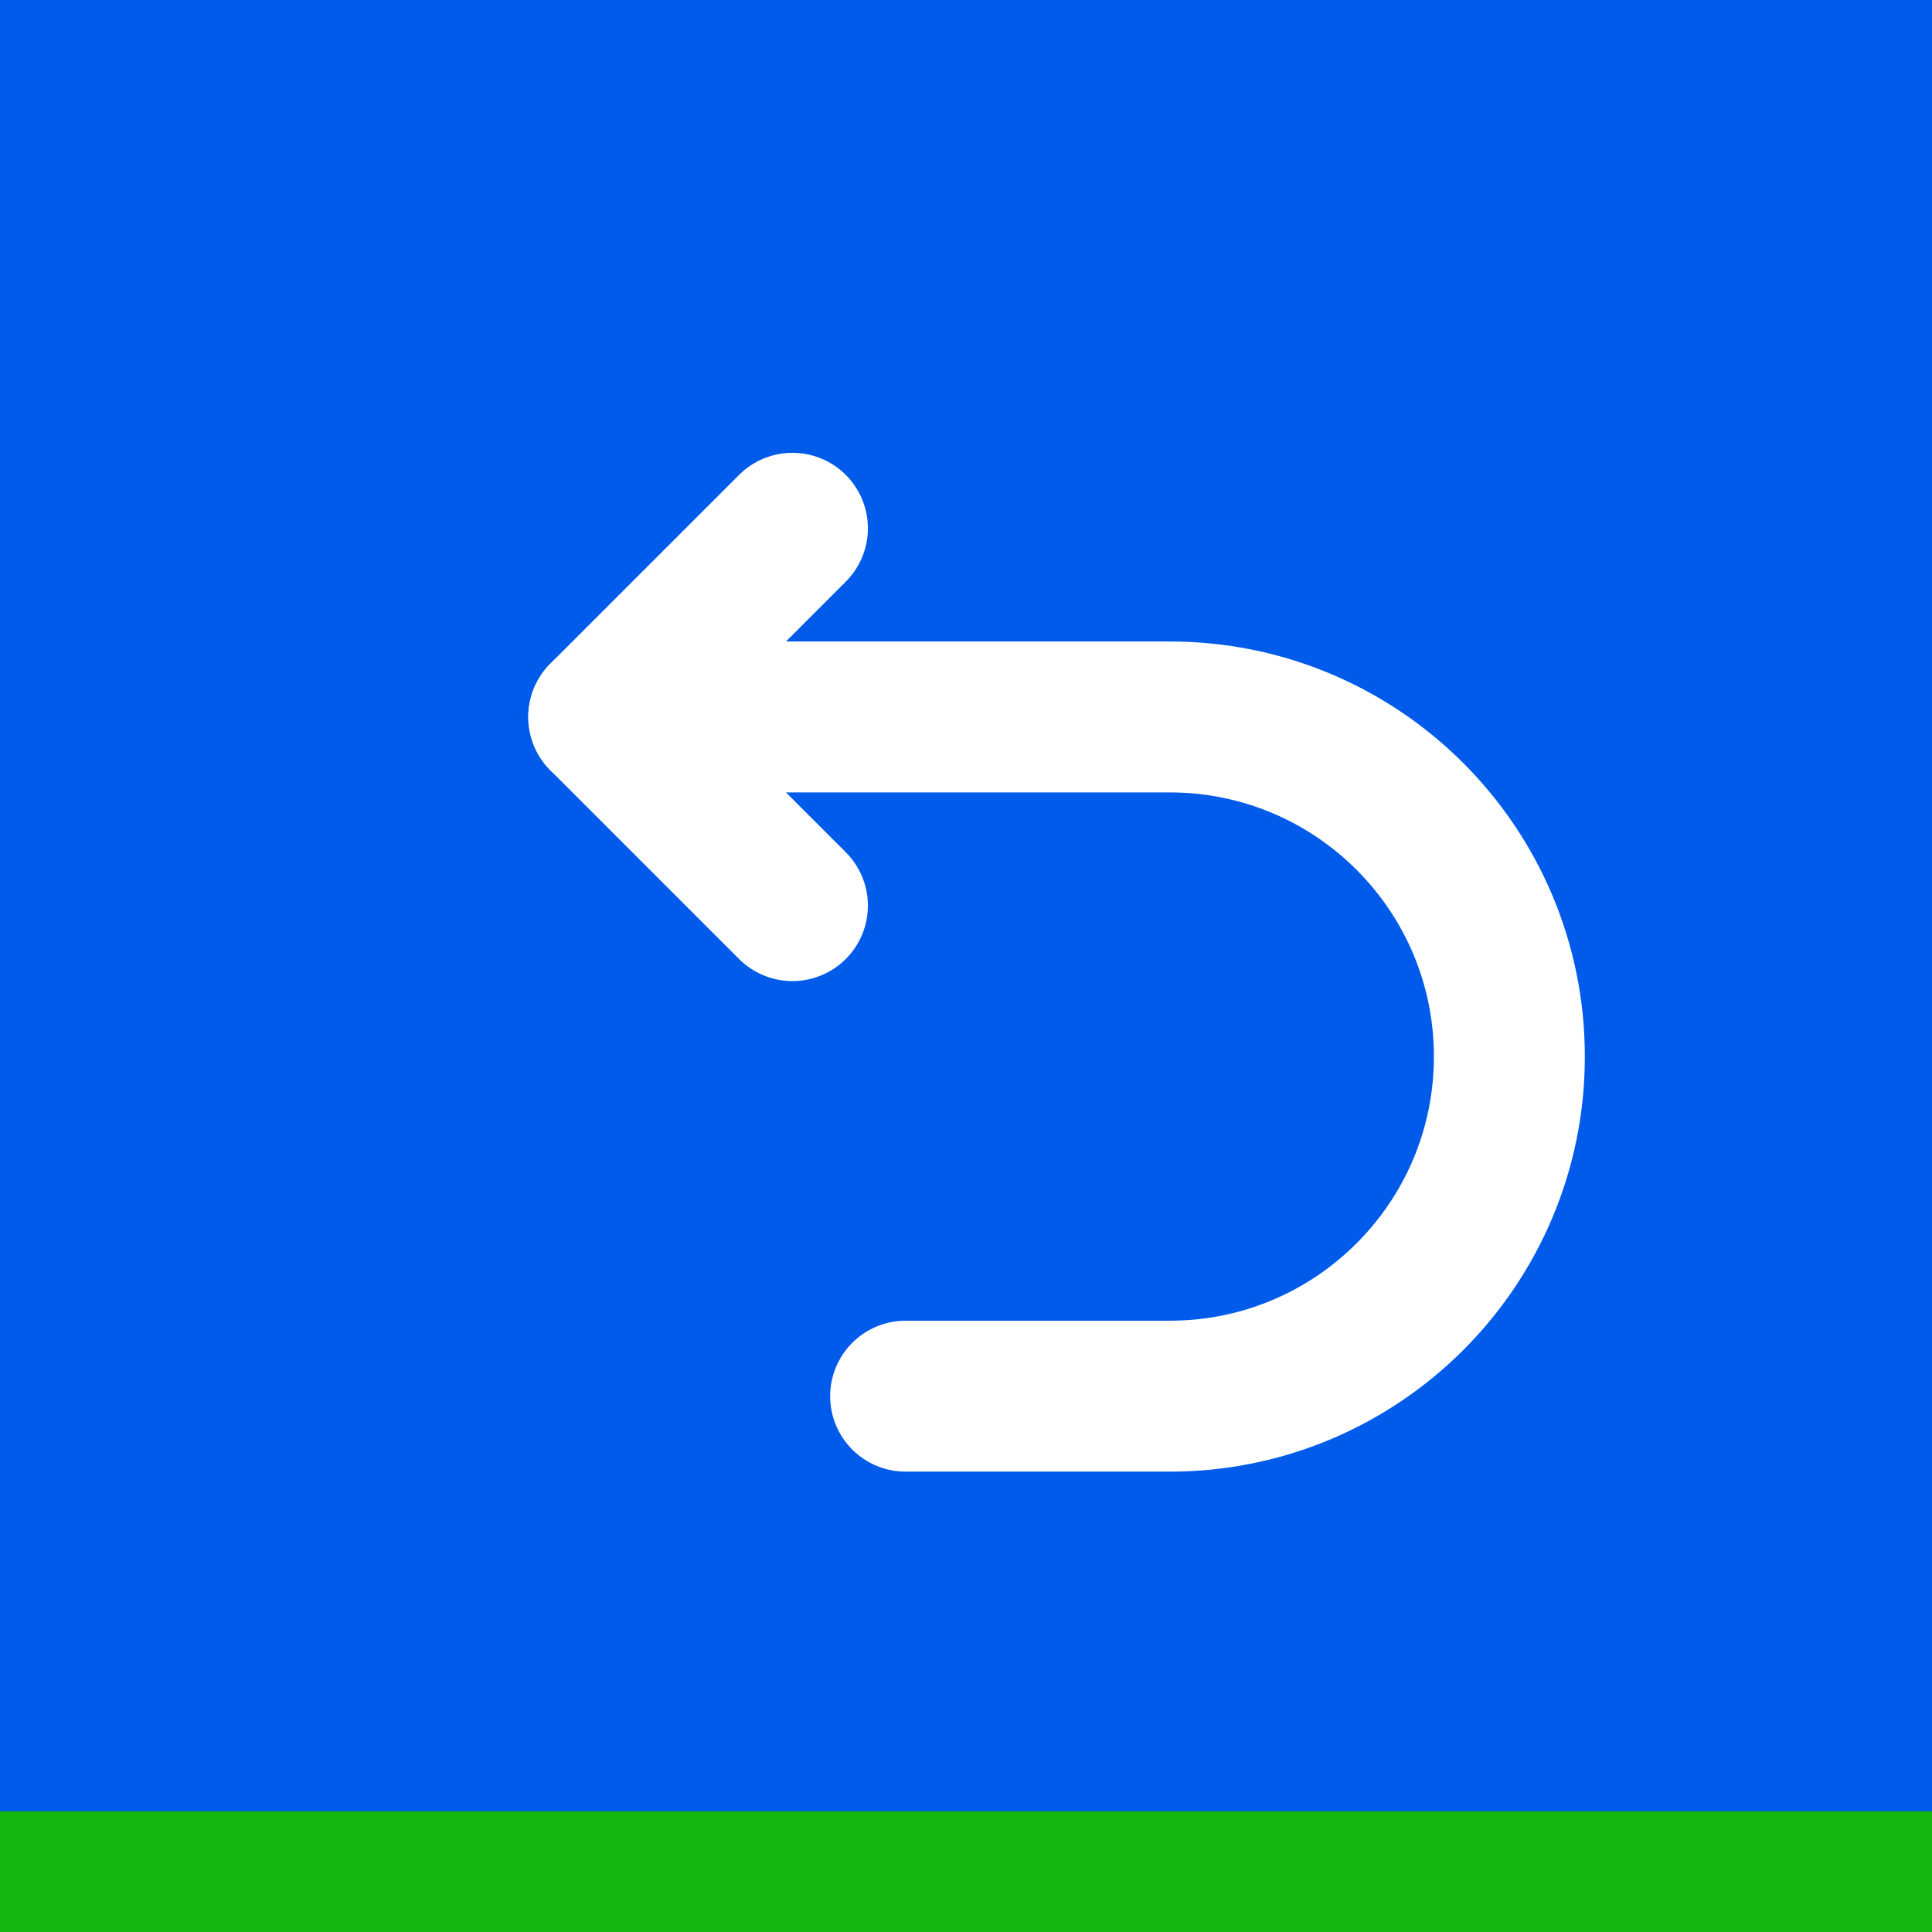
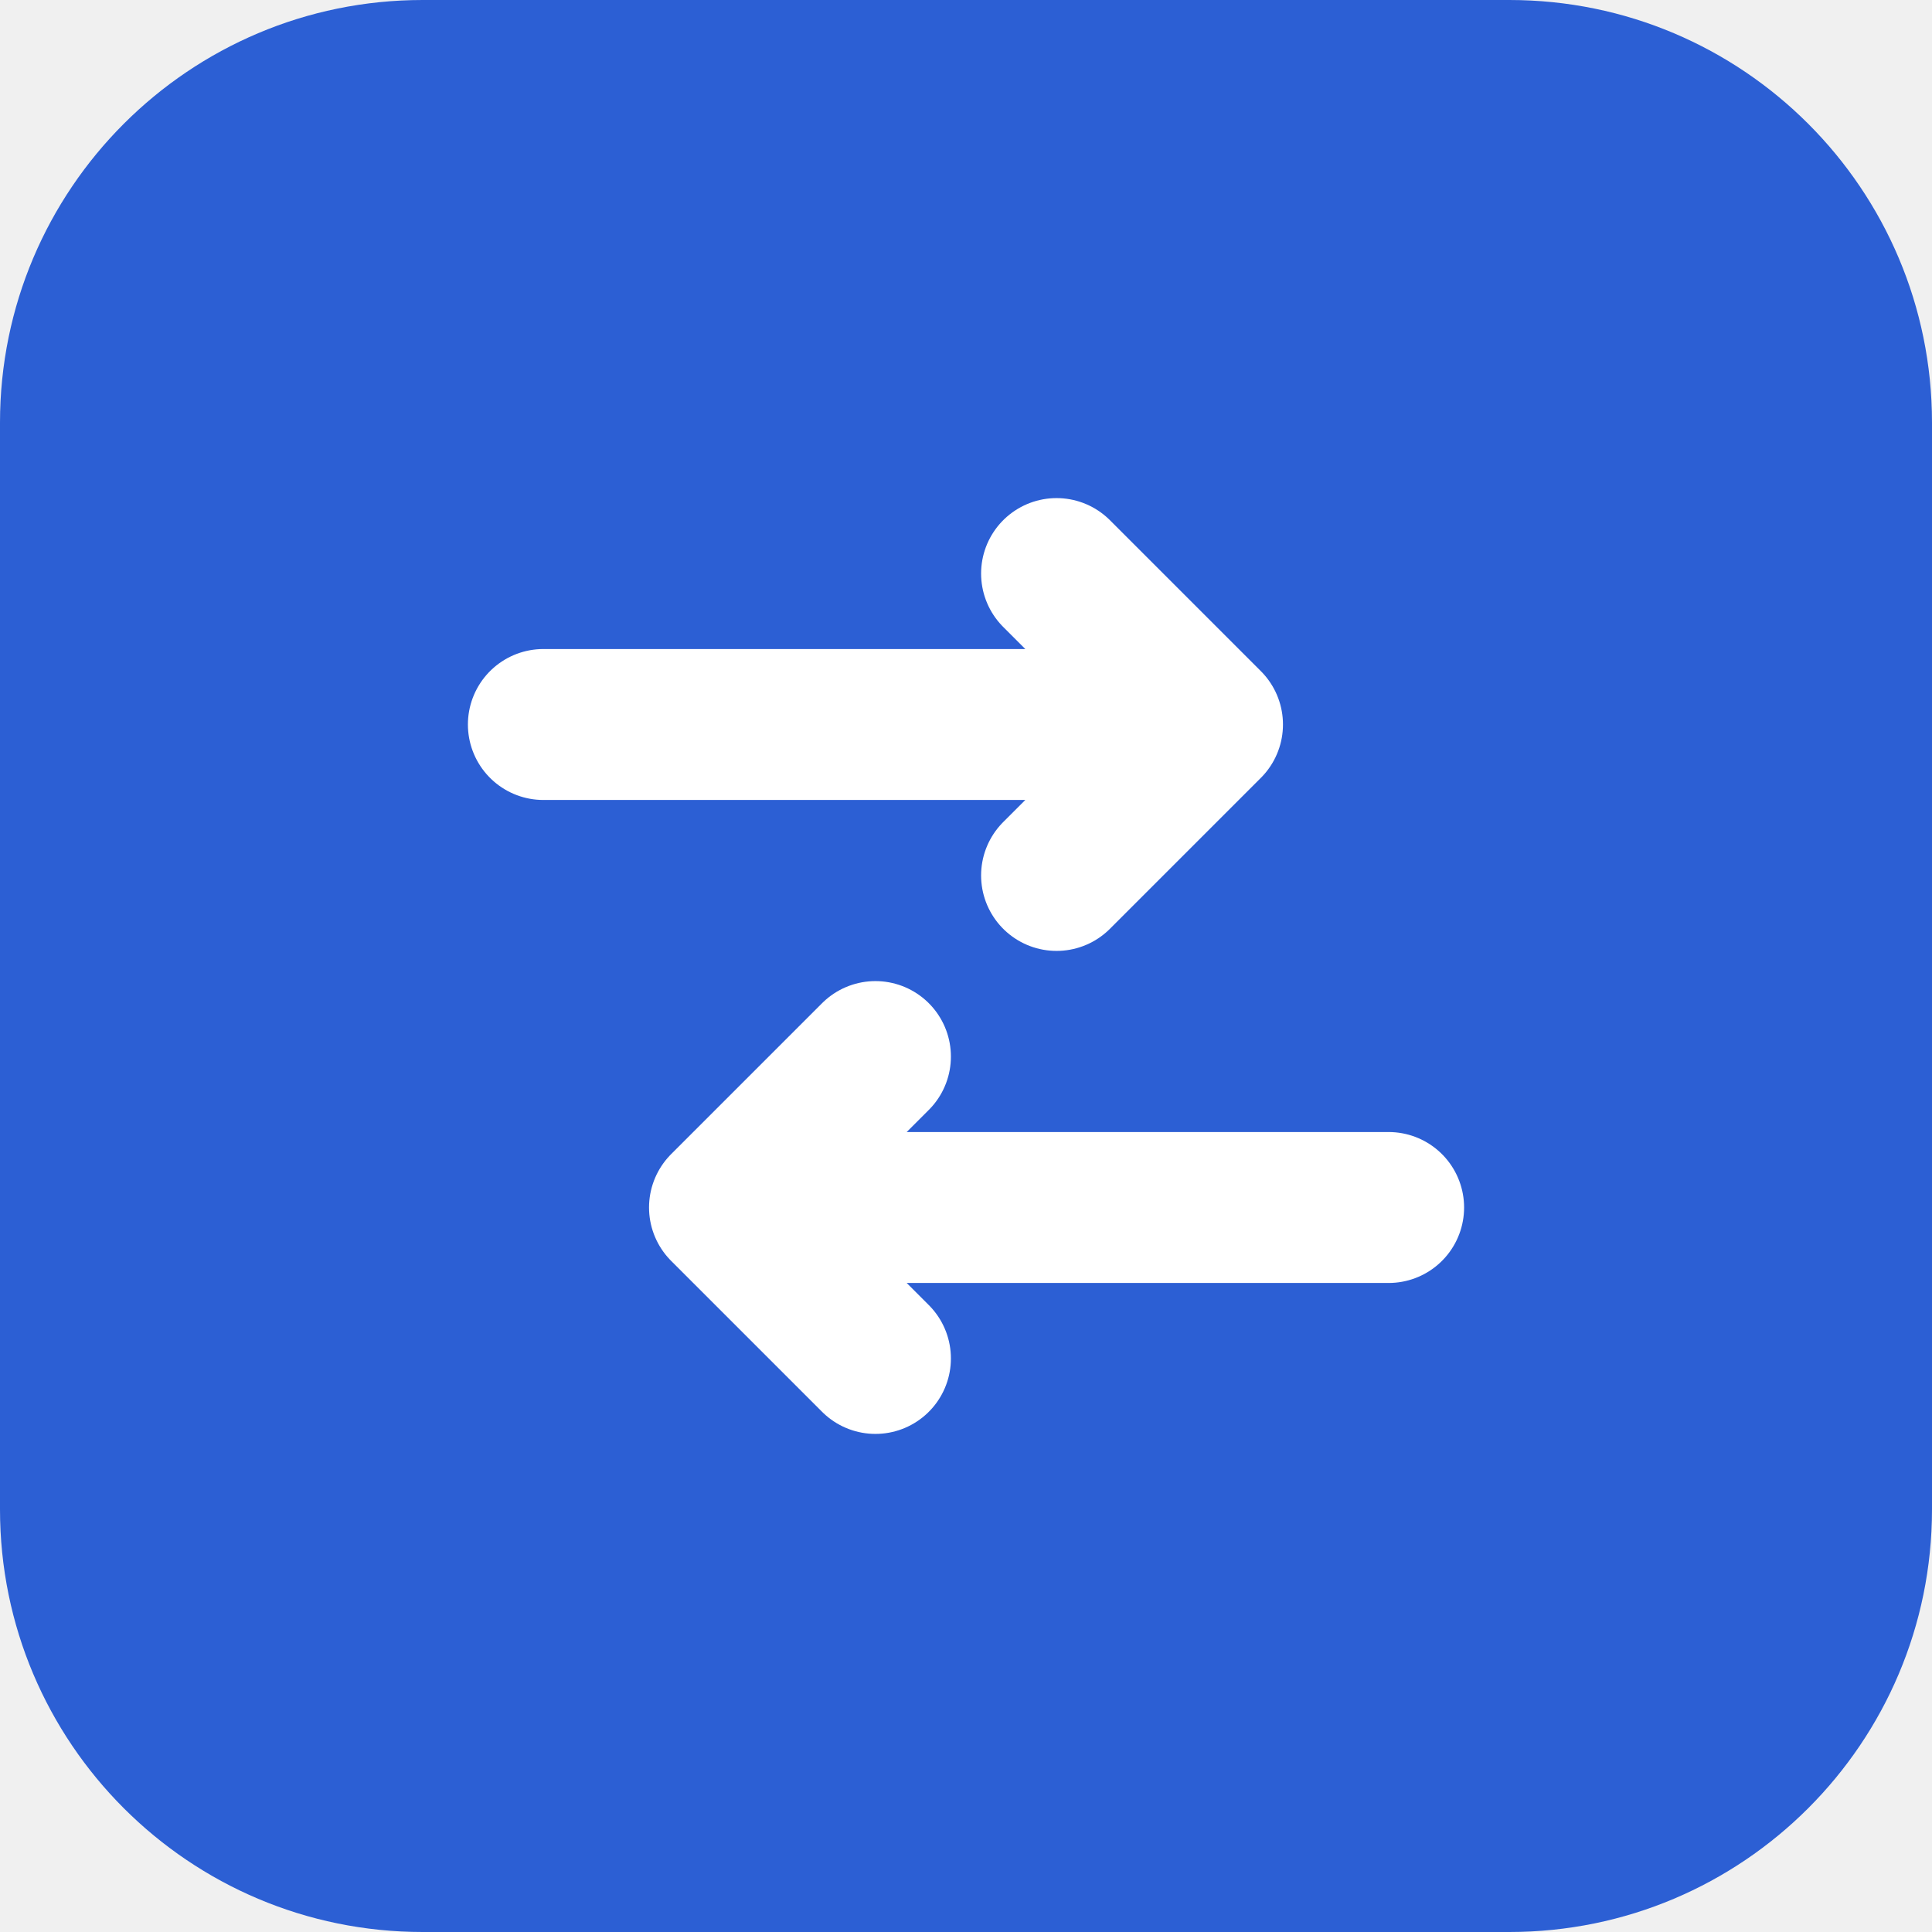
- <svg xmlns="http://www.w3.org/2000/svg" viewBox="0 0 512 512">
-   <rect width="512" height="512" fill="#005bea" />
-   <path d="M160 190h150a90 90 0 0 1 0 180h-70" fill="none" stroke="#fff" stroke-width="40" stroke-linecap="round" stroke-linejoin="round" />
-   <path d="m210 140-50 50 50 50" fill="none" stroke="#fff" stroke-width="40" stroke-linecap="round" stroke-linejoin="round" />
-   <rect y="480" width="512" height="32" fill="#13b50f" />
+ <svg xmlns="http://www.w3.org/2000/svg" viewBox="0 0 128 128">
+   <rect width="128" height="128" rx="28" fill="#2C5FD4" />
+   <path d="M36 48h44l-10-10m10 10-10 10M92 80H48l10-10m-10 10 10 10" fill="none" stroke="#fff" stroke-width="10" stroke-linecap="round" stroke-linejoin="round" />
</svg>
